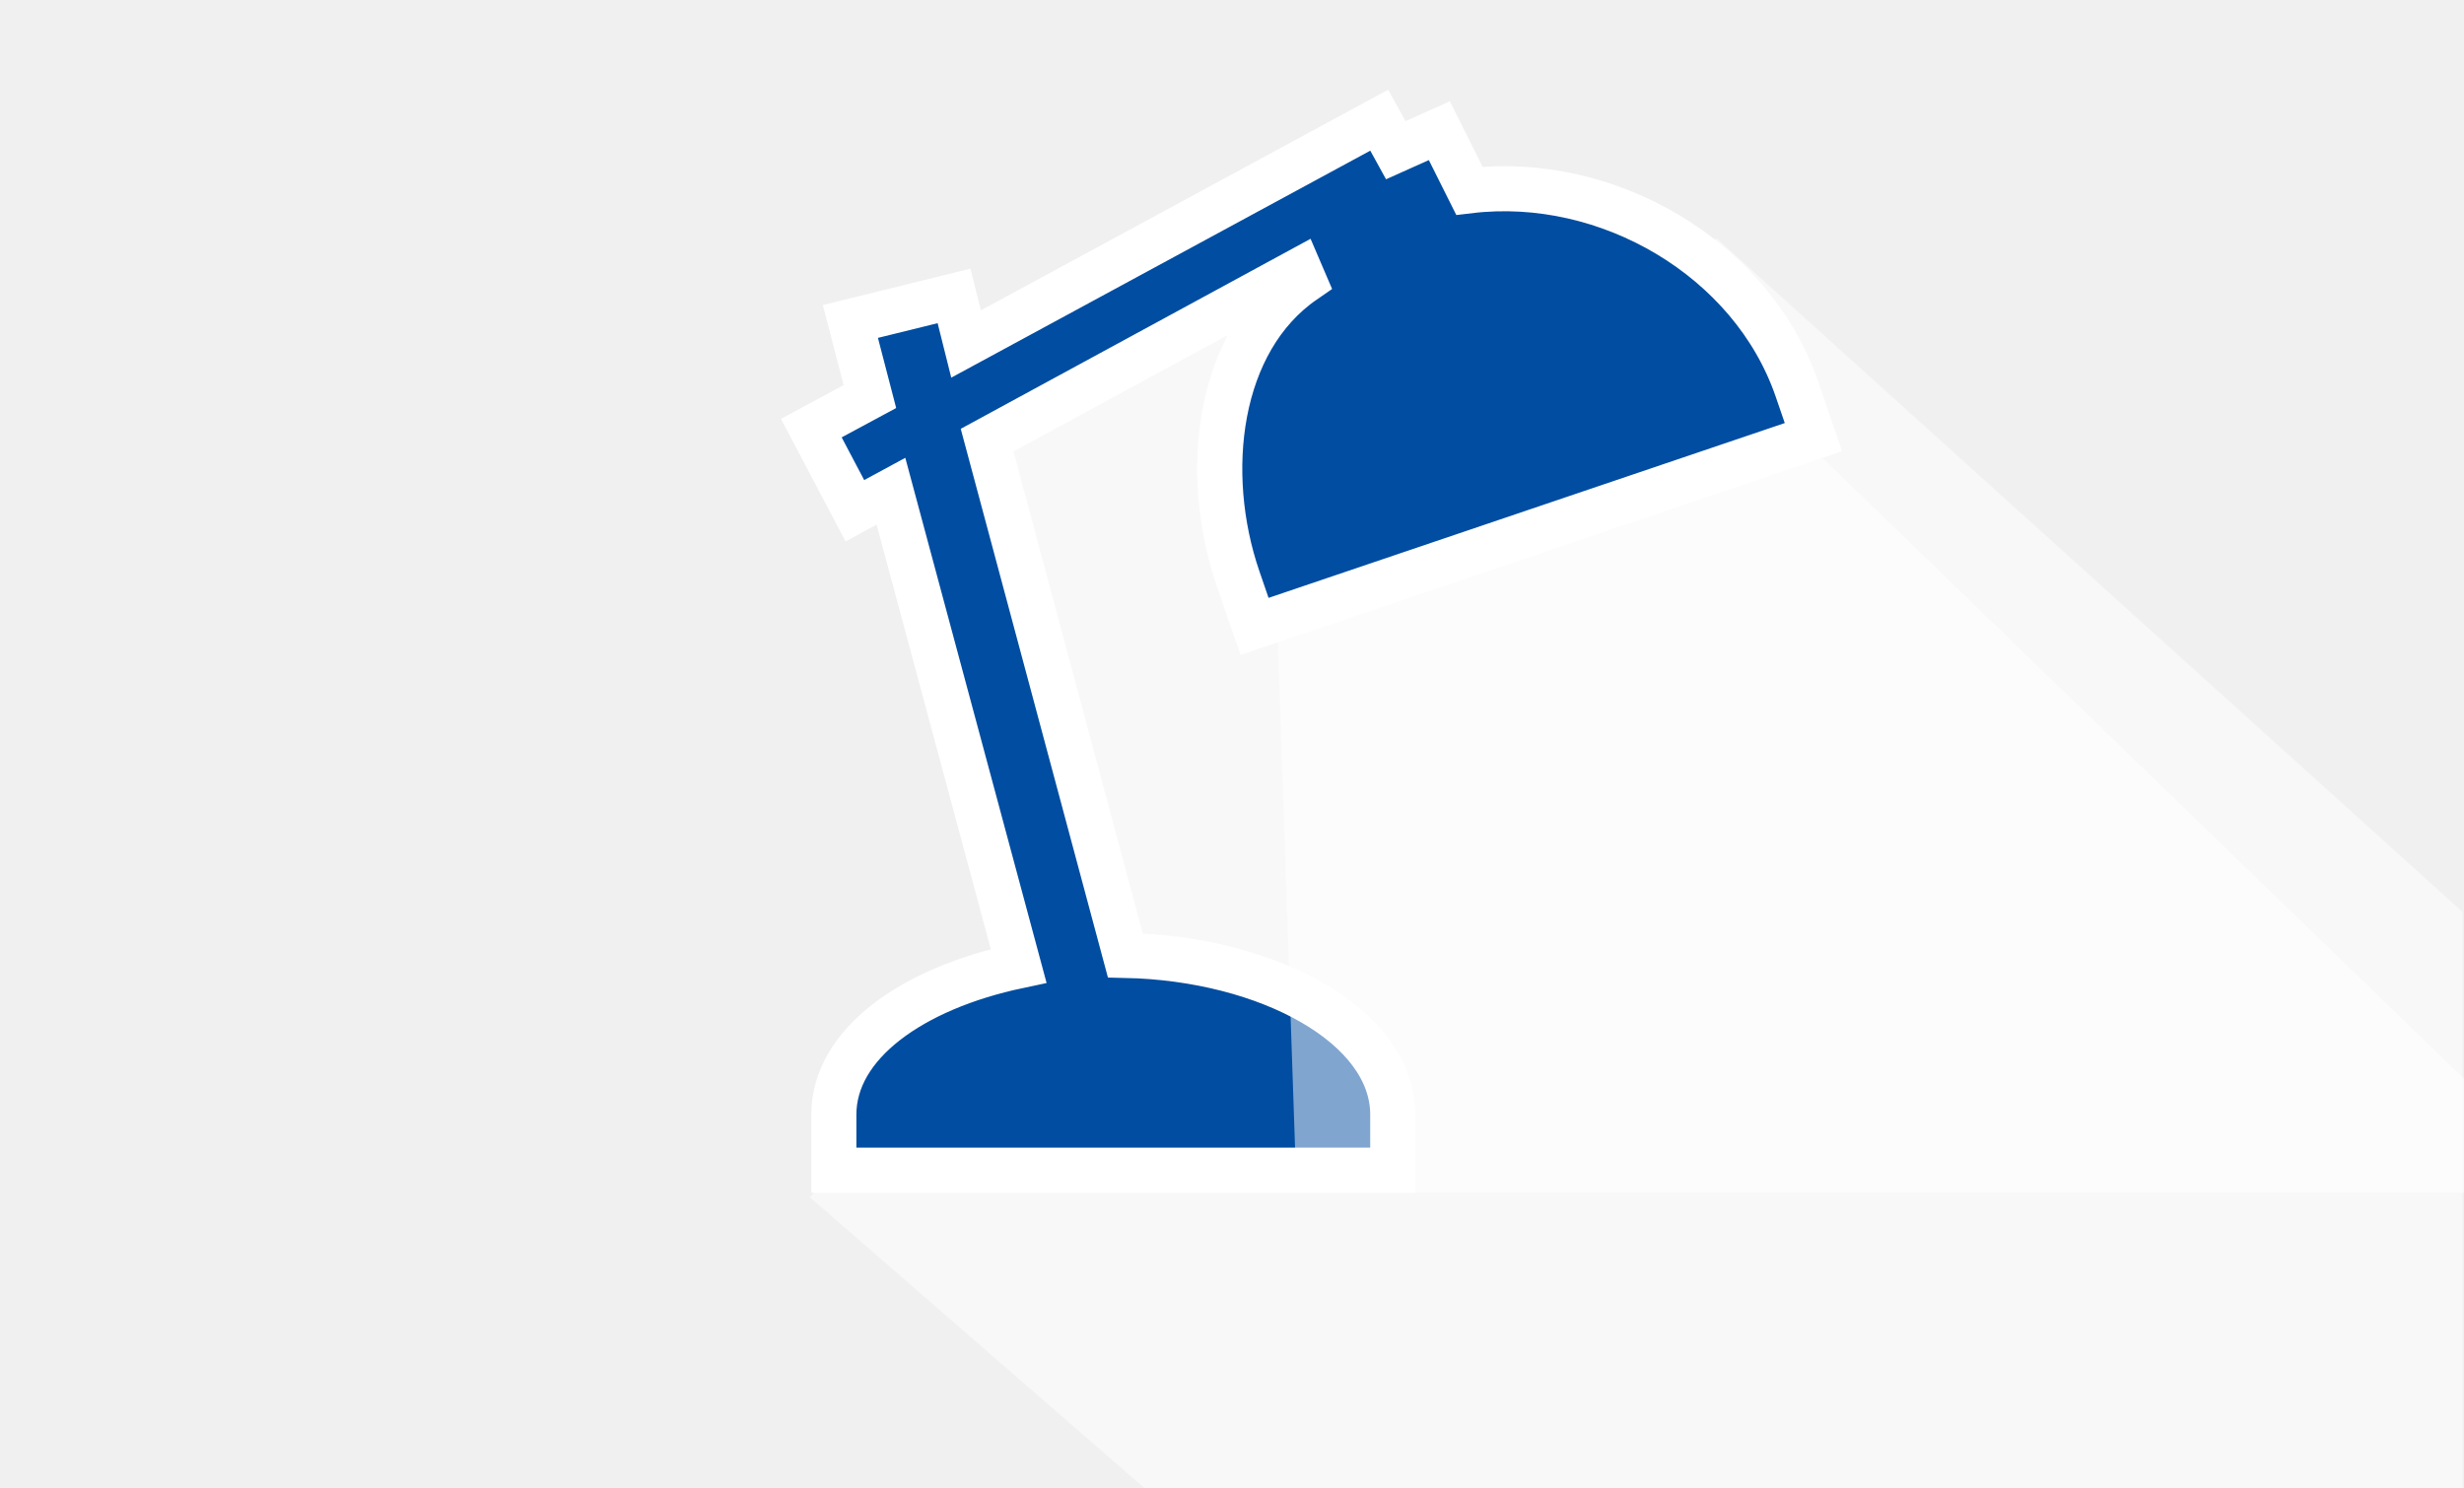
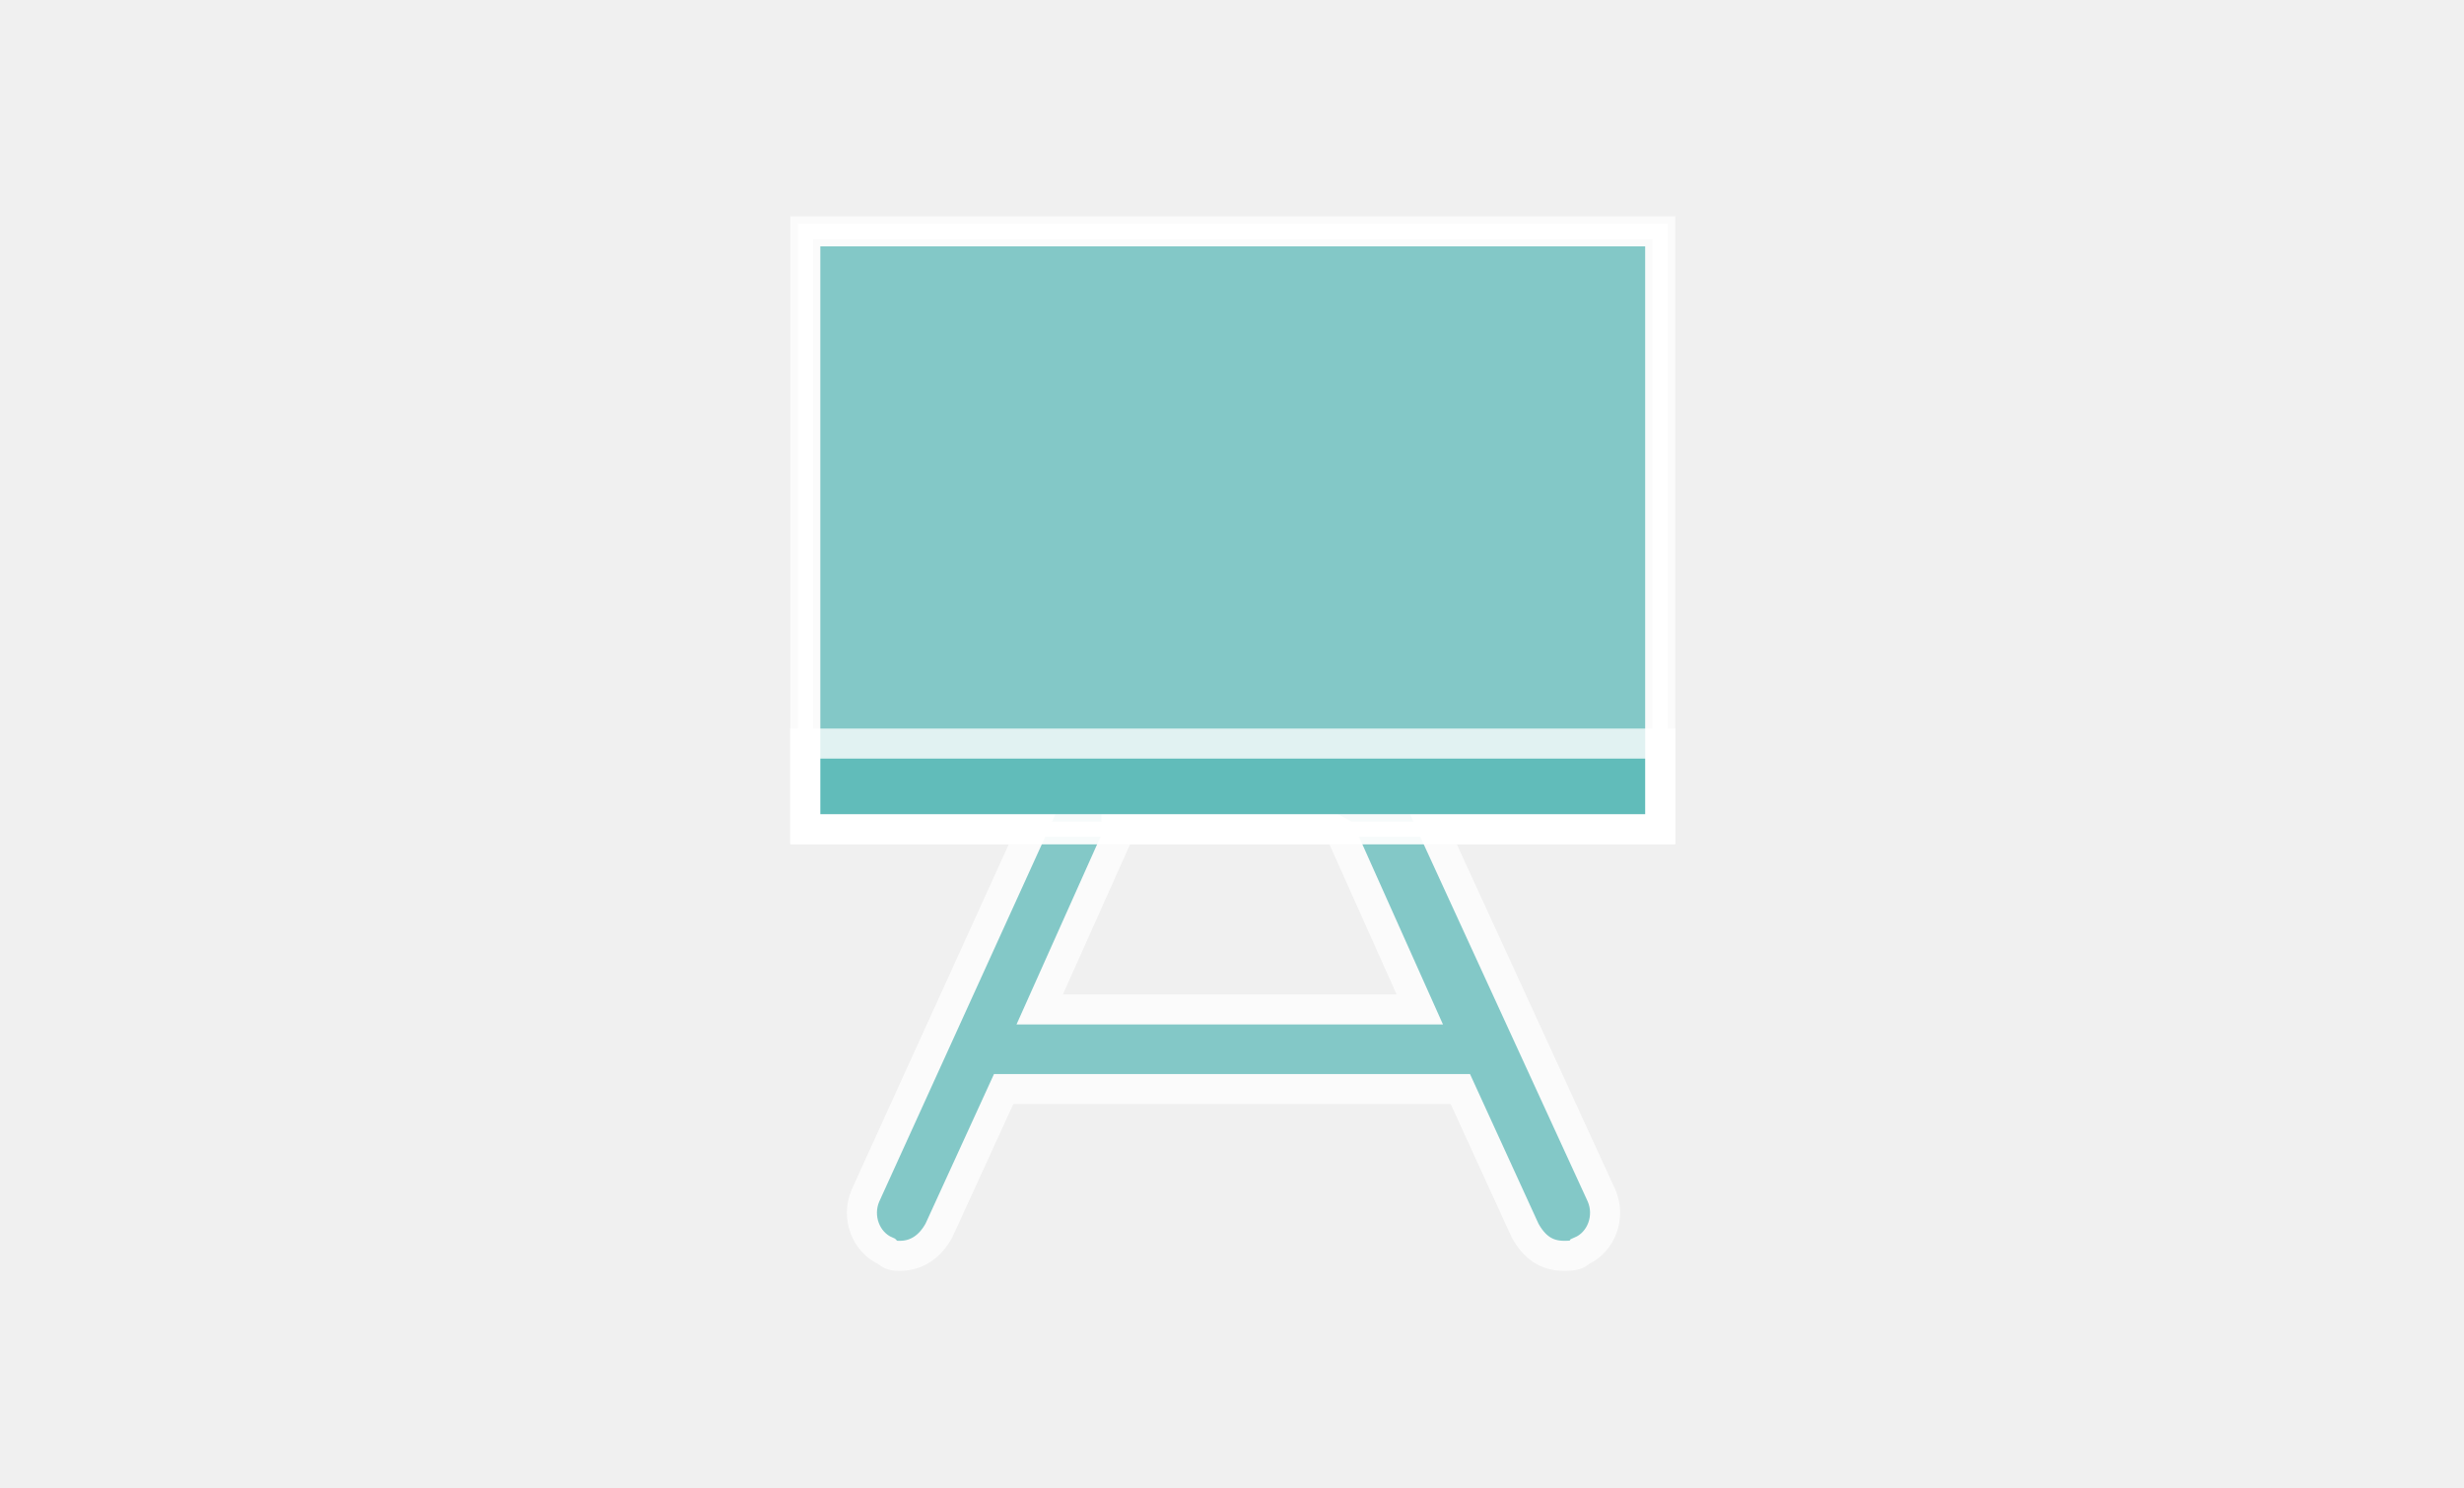
- <svg xmlns="http://www.w3.org/2000/svg" version="1.1" id="Ebene_1" x="0px" y="0px" viewBox="0 0 164 99" style="enable-background:new 0 0 164 99;" xml:space="preserve">
+ <svg xmlns="http://www.w3.org/2000/svg" xmlns:xlink="http://www.w3.org/1999/xlink" version="1.1" id="Ebene_1" x="0px" y="0px" viewBox="0 0 164 99" style="enable-background:new 0 0 164 99;" xml:space="preserve">
  <style type="text/css">
- 	.st0{opacity:0.5;fill-rule:evenodd;clip-rule:evenodd;fill:#FFFFFF;enable-background:new    ;}
- 	.st1{fill-rule:evenodd;clip-rule:evenodd;fill:#004DA1;}
- 	.st2{fill:none;stroke:#FFFFFF;stroke-width:3;}
+ 	.st0{opacity:0.75;fill:#5FBBBA;stroke:#FFFFFF;stroke-width:2;stroke-miterlimit:10;enable-background:new    ;}
+ 	.st1{clip-path:url(#SVGID_4_);fill:none;stroke:#FFFFFF;stroke-miterlimit:10;}
+ 	.st2{fill:none;stroke:#FFFFFF;stroke-miterlimit:10;}
</style>
+   <path class="st0" d="M110.4,49.5H53.6v5.7h15.1L57.6,79.6c-0.6,1.4,0,3.1,1.4,3.7c0.3,0.3,0.6,0.3,0.9,0.3c1.1,0,2-0.6,2.6-1.7  l4.3-9.4h30.4l4.3,9.4c0.6,1.1,1.4,1.7,2.6,1.7c0.3,0,0.9,0,1.1-0.3c1.4-0.6,2-2.3,1.4-3.7L95.4,55.2h15.1V49.5z M89.4,55.8  l5.1,11.4H69.2l5.1-11.4c0-0.3,0-0.3,0-0.6h14.5C89.4,55.5,89.4,55.5,89.4,55.8z" />
+   <rect id="SVGID_1_" x="53.6" y="15.4" class="st0" width="56.9" height="39.8" />
+   <rect x="53.6" y="49.5" class="st0" width="56.9" height="5.7" />
  <g>
-     <polygon id="Fill-1" class="st0" points="63.9,29.3 90.6,11.7 92.8,11.7 96.7,14.8 103.5,16.9 114.3,15.9 163.9,60.7 163.9,99.7    76.9,99.7 53.9,79.7 57.5,75.9 90.6,75.9 89.4,70.3 85.3,67.4 73.4,65.6  " />
-     <path id="Fill-4" class="st1" d="M92.8,9.8l3-1.1l2,4c9.2-1.1,18.8,4.5,21.8,13.2l1.1,3.2L83.5,41.7l-1.1-3.2   c-2.4-7-1.2-14.4,2.4-18.8l-0.2-0.4l-18.9,9.9l9.2,34.3c9.5,0.2,17.8,4.7,17.8,10.6v3.7H55.5v-3.7c0-4.7,5.2-8.4,12.3-9.9   l-8.5-31.6L56.9,34L54,28.5l3.9-2.1l-1.3-5l6.9-1.7l0.8,3.2L91.8,8L92.8,9.8z" />
-     <path id="Path" class="st2" d="M92.9,10l2.9-1.3l2,4c9.2-1.1,18.8,4.5,21.8,13.2l1.1,3.2L83.5,41.7l-1.1-3.2   c-2.4-7-1.4-15.8,4.4-19.8l-0.3-0.7L65.7,29.3l9.2,34.3c9.5,0.2,17.8,4.7,17.8,10.6v3.7H55.5v-3.7c0-4.7,5.2-8.4,12.3-9.9   l-8.5-31.6L56.9,34L54,28.5l3.9-2.1l-1.3-5l6.9-1.7l0.8,3.2L91.8,8L92.9,10z" />
-     <polygon id="Fill-8" class="st0" points="86.3,79.4 164,79.4 164,71.8 120.5,29.7 85,41.3  " />
+     <g>
+       <g>
+         <g>
+           <defs>
+             <rect id="SVGID_3_" x="53.6" y="15.4" width="56.9" height="39.8" />
+           </defs>
+           <clipPath id="SVGID_4_">
+             <use xlink:href="#SVGID_3_" style="overflow:visible;" />
+           </clipPath>
+           <rect x="53.6" y="15.4" class="st1" width="56.9" height="39.8" />
+         </g>
+       </g>
+     </g>
+     <g>
+       <rect id="SVGID_2_" x="53.6" y="15.4" class="st2" width="56.9" height="39.8" />
+     </g>
  </g>
</svg>
